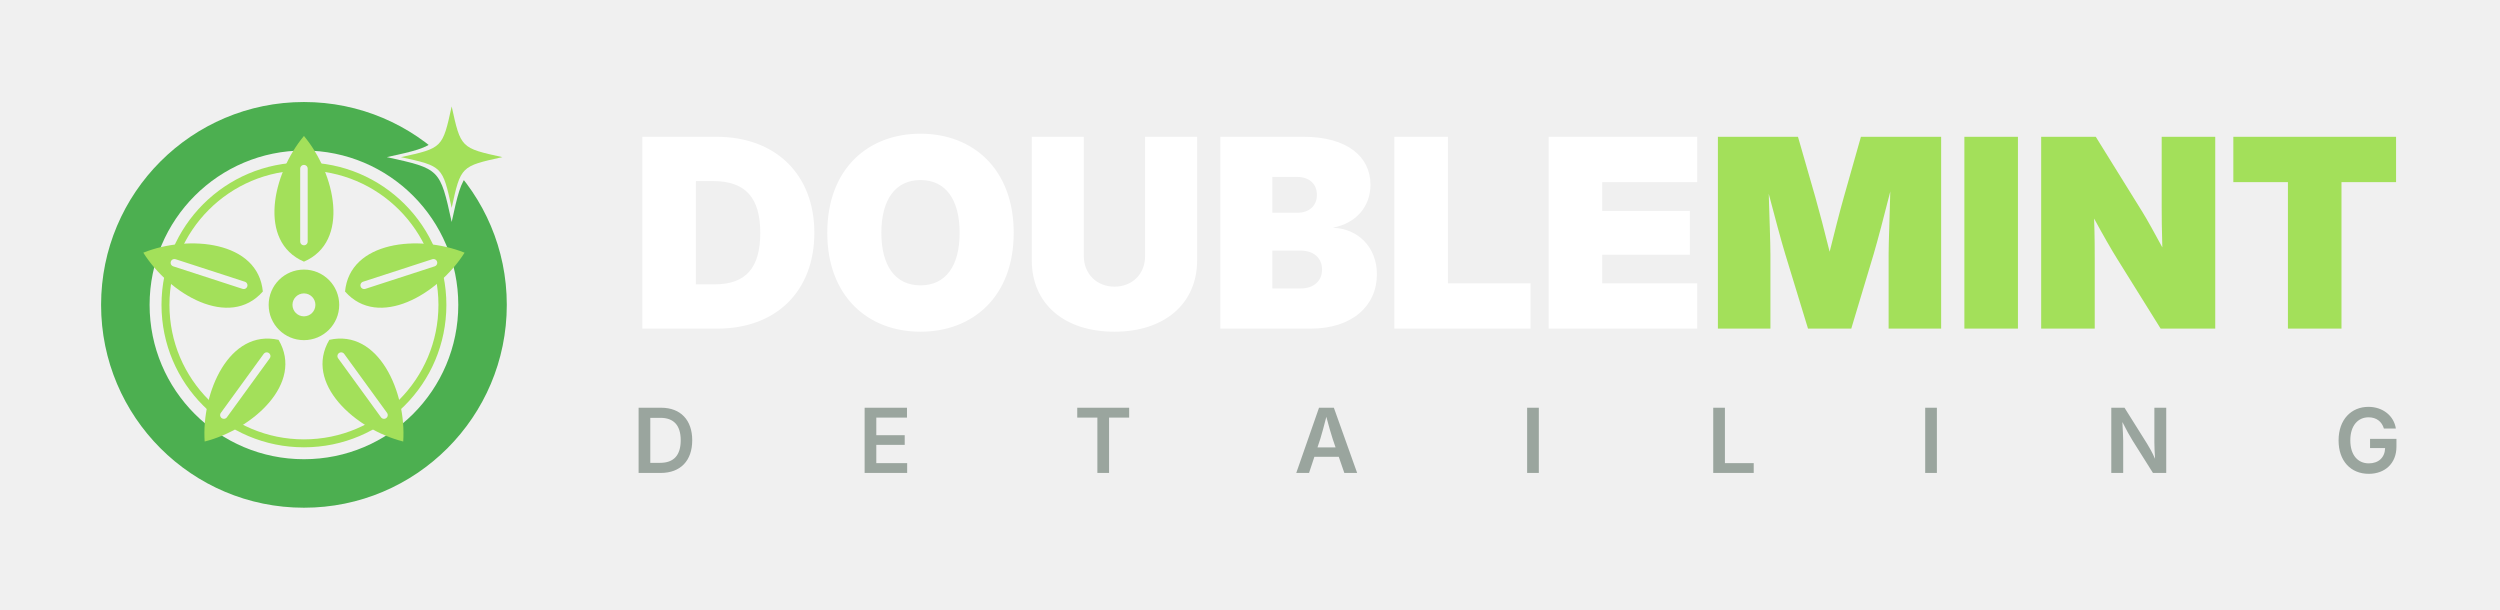
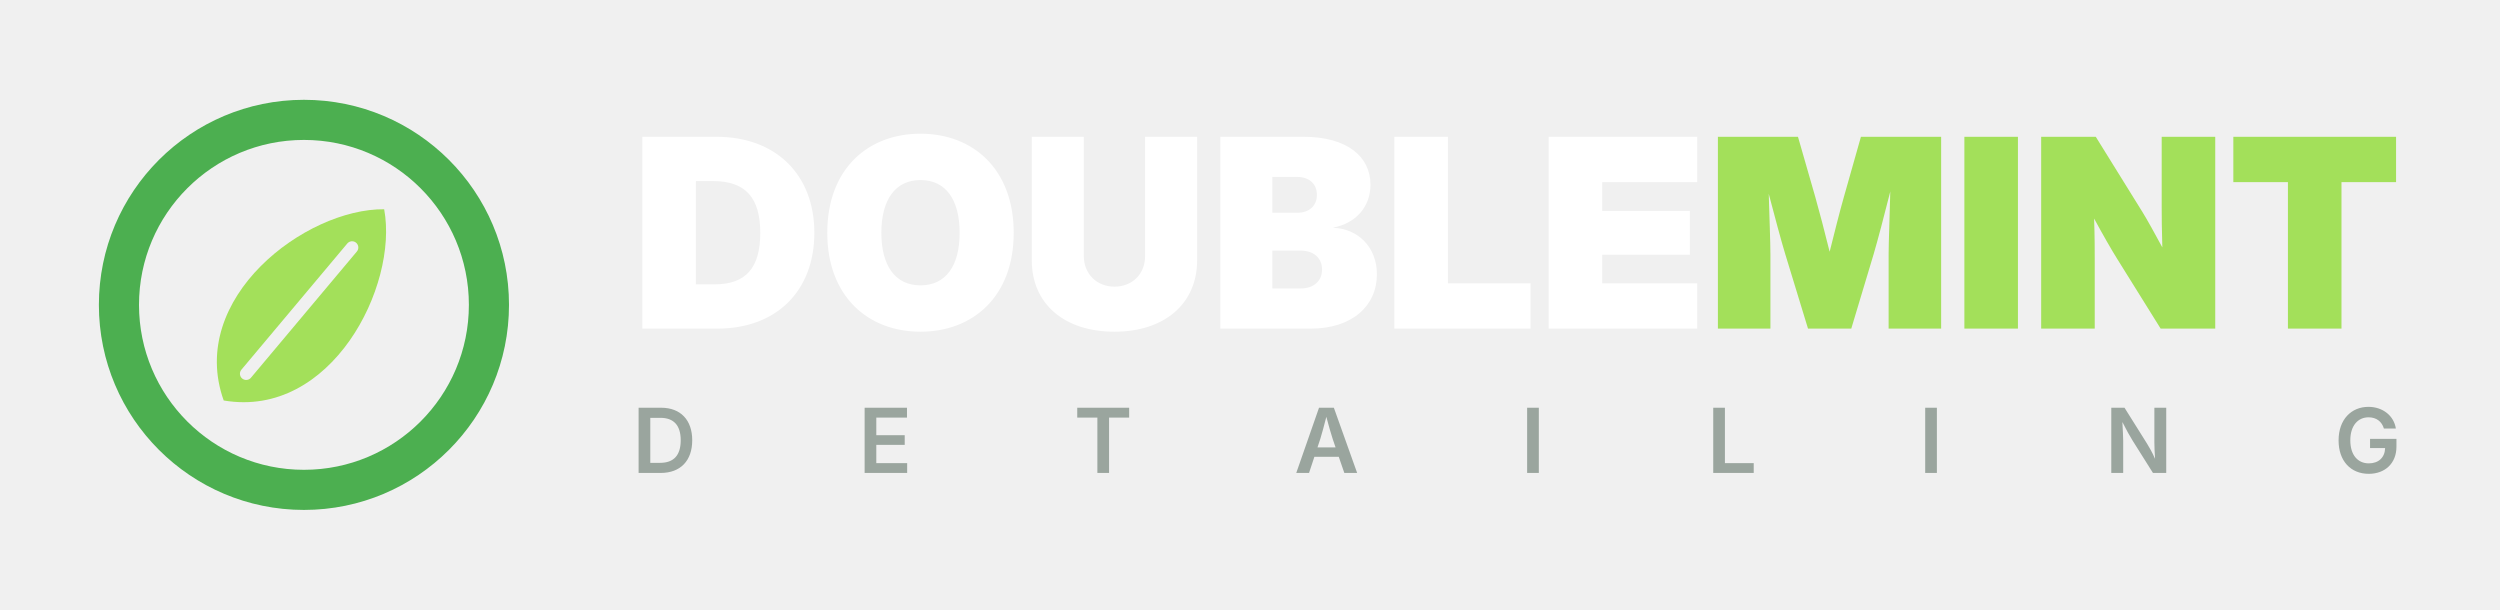
<svg xmlns="http://www.w3.org/2000/svg" viewBox="0 0 606.8 147.5" width="607" height="148">
-   <g transform="translate(24 24) scale(1.07037) translate(-3.5 -3.5)">
+   <g transform="translate(24 24) scale(1.082004) translate(-4 -4)">
    <mask id="m-h-dark" maskUnits="userSpaceOnUse" x="0" y="0" width="100" height="100">
      <rect width="100" height="100" fill="#fff" />
-       <path d="M0,-4.56 L0,-21.09" transform="translate(50 50) rotate(0.0) translate(0 -9.8)" fill="none" stroke="#000" stroke-width="1.7" stroke-linecap="round" />
-       <path d="M0,-4.56 L0,-21.09" transform="translate(50 50) rotate(72.0) translate(0 -9.8)" fill="none" stroke="#000" stroke-width="1.7" stroke-linecap="round" />
-       <path d="M0,-4.56 L0,-21.09" transform="translate(50 50) rotate(144.0) translate(0 -9.8)" fill="none" stroke="#000" stroke-width="1.7" stroke-linecap="round" />
-       <path d="M0,-4.56 L0,-21.09" transform="translate(50 50) rotate(216.0) translate(0 -9.8)" fill="none" stroke="#000" stroke-width="1.7" stroke-linecap="round" />
-       <path d="M0,-4.56 L0,-21.09" transform="translate(50 50) rotate(288.0) translate(0 -9.8)" fill="none" stroke="#000" stroke-width="1.7" stroke-linecap="round" />
-       <path d="M83.5,1.8 C86.146,13.854 86.146,13.854 98.2,16.5 C86.146,19.146 86.146,19.146 83.5,31.2 C80.854,19.146 80.854,19.146 68.8,16.5 C80.854,13.854 80.854,13.854 83.5,1.8Z" fill="#000" />
-       <circle cx="50" cy="50" r="2.6" fill="#000" />
+       <path d="M0,20.16 L0,-16.80" transform="translate(50 50) rotate(40)" stroke="#000" stroke-width="2.8" stroke-linecap="round" />
    </mask>
+     <path d="M4,50 a46,46 0 1,0 92,0 a46,46 0 1,0 -92,0ZM13,50 a37,37 0 1,0 74,0 a37,37 0 1,0 -74,0Z" fill-rule="evenodd" fill="#4CAF50" />
    <g mask="url(#m-h-dark)">
-       <path d="M4,50 a46,46 0 1,0 92,0 a46,46 0 1,0 -92,0ZM15,50 a35,35 0 1,0 70,0 a35,35 0 1,0 -70,0Z" fill-rule="evenodd" fill="#4CAF50" />
-       <circle cx="50" cy="50" r="31.4" fill="none" stroke="#A3E05A" stroke-width="1.8" />
-       <g fill="#A3E05A">
-         <path d="M0,0 C10.54,-4.56 7.14,-19.95 0,-28.50 C-7.14,-19.95 -10.54,-4.56 0,0Z" transform="translate(50 50) rotate(0.0) translate(0 -9.8)" />
-         <path d="M0,0 C10.54,-4.56 7.14,-19.95 0,-28.50 C-7.14,-19.95 -10.54,-4.56 0,0Z" transform="translate(50 50) rotate(72.0) translate(0 -9.8)" />
-         <path d="M0,0 C10.54,-4.56 7.14,-19.95 0,-28.50 C-7.14,-19.95 -10.54,-4.56 0,0Z" transform="translate(50 50) rotate(144.0) translate(0 -9.8)" />
-         <path d="M0,0 C10.54,-4.56 7.14,-19.95 0,-28.50 C-7.14,-19.95 -10.54,-4.56 0,0Z" transform="translate(50 50) rotate(216.0) translate(0 -9.8)" />
-         <path d="M0,0 C10.54,-4.56 7.14,-19.95 0,-28.50 C-7.14,-19.95 -10.54,-4.56 0,0Z" transform="translate(50 50) rotate(288.0) translate(0 -9.8)" />
-         <circle cx="50" cy="50" r="8" />
-       </g>
+       <path d="M0,28.0 C21.08,15.68 13.60,-16.80 0,-28.0 C-13.60,-16.80 -21.08,15.68 0,28.0Z" transform="translate(50 50) rotate(40)" fill="#A3E05A" />
    </g>
-     <path d="M83.5,5.0 C85.57,14.43 85.57,14.43 95.0,16.5 C85.57,18.57 85.57,18.57 83.5,28.0 C81.43,18.57 81.43,18.57 72.0,16.5 C81.43,14.43 81.43,14.43 83.5,5.0Z" fill="#A3E05A" />
  </g>
  <path d="M174.095 79.538C188.439 79.538 197.658 70.413 197.658 56.288C197.658 42.132 188.283 32.975 173.908 32.975H155.908V79.538ZM168.908 68.788V43.725H173.095C180.939 43.725 184.533 47.757 184.533 56.288C184.533 64.757 181.064 68.788 173.47 68.788ZM223.423 80.288C236.079 80.288 246.048 71.819 246.048 56.288C246.048 40.725 236.079 32.225 223.423 32.225C210.704 32.225 200.798 40.725 200.798 56.288C200.798 71.725 210.704 80.288 223.423 80.288ZM223.423 69.038C217.329 69.038 213.923 64.319 213.923 56.288C213.923 48.225 217.329 43.475 223.423 43.475C229.548 43.475 232.923 48.225 232.923 56.288C232.923 64.319 229.548 69.038 223.423 69.038ZM270.5 80.288C282.656 80.288 290.563 73.475 290.563 62.975V32.975H277.938V61.913C277.938 66.257 274.875 69.35 270.5 69.35C266.188 69.35 263.063 66.225 263.063 61.913V32.975H250.438V62.975C250.438 73.507 258.313 80.288 270.5 80.288ZM296.203 79.538H318.14C328.234 79.538 334.203 73.975 334.203 66.35C334.203 59.788 329.64 55.288 323.64 55.069V55.007C329.046 53.975 332.64 50.007 332.64 44.6C332.64 37.819 327.015 32.975 316.39 32.975H296.203ZM308.828 69.788V60.6H315.703C318.859 60.6 320.89 62.413 320.89 65.194C320.89 67.975 318.859 69.788 315.703 69.788ZM308.828 51.413V42.725H314.921C317.796 42.725 319.64 44.444 319.64 47.069C319.64 49.694 317.796 51.413 314.921 51.413ZM338.436 79.538H371.499V68.538H351.436V32.975H338.436ZM375.889 79.538H411.951V68.538H388.889V61.6H410.17V50.975H388.889V43.975H411.951V32.975H375.889Z" fill="#FFFFFF" />
  <path d="M416.966 79.538H429.716V61.538C429.716 58.538 429.466 52.569 429.31 46.819C430.81 52.507 432.373 58.382 433.341 61.538L438.841 79.538H449.341L454.748 61.538C455.716 58.257 457.341 52.1 458.81 46.257C458.685 52.163 458.404 58.413 458.404 61.538V79.538H471.154V32.975H451.685L447.56 47.538C446.654 50.694 445.279 56.1 444.091 60.882C442.904 56.1 441.498 50.694 440.591 47.538L436.404 32.975H416.966ZM489.794 32.975H476.794V79.538H489.794ZM495.434 79.538H508.434V62.538C508.434 60.663 508.434 57.007 508.278 52.819C510.465 56.85 512.528 60.444 513.84 62.538L524.434 79.538H537.684V32.975H524.684V50.038C524.684 52.257 524.715 56.038 524.84 59.819C523.028 56.475 521.121 53.007 520.028 51.257L508.684 32.975H495.434ZM542.074 43.975H555.324V79.538H568.324V43.975H581.574V32.975H542.074Z" fill="#A3E05A" />
  <path d="M160.356 114.569C165.18 114.569 168.017 111.583 168.017 106.632C168.017 101.713 165.18 98.738 160.463 98.738H155.001V114.569ZM157.838 112.115V101.192H160.293C163.533 101.192 165.223 103.009 165.223 106.632C165.223 110.287 163.533 112.115 160.218 112.115ZM209.861 114.569H220.188V112.178H212.697V107.758H219.593V105.4H212.697V101.128H220.145V98.738H209.861ZM261.468 101.128H266.356V114.569H269.193V101.128H274.07V98.738H261.468ZM314.627 114.569H317.73L319.026 110.648H324.944L326.294 114.569H329.407L323.754 98.738H320.152ZM319.781 108.364 320.45 106.345C320.886 104.932 321.364 103.158 321.927 100.948C322.511 103.137 323.011 104.89 323.478 106.345L324.169 108.364ZM373.503 98.738H370.666V114.569H373.503ZM415.835 114.569H425.663V112.178H418.672V98.738H415.835ZM470.12 98.738H467.283V114.569H470.12ZM512.452 114.569H515.342V106.707C515.342 105.825 515.247 104.157 515.14 102.202C516.203 104.263 516.798 105.389 517.627 106.717L522.567 114.569H525.787V98.738H522.907V107.047C522.907 108.013 522.971 109.618 523.077 111.148C522.387 109.565 521.696 108.364 521.133 107.461L515.661 98.738H512.452ZM574.951 114.782C578.861 114.782 581.666 112.263 581.666 108.194V106.292H575.259V108.523H578.914C578.861 110.797 577.341 112.242 574.961 112.242C572.295 112.242 570.467 110.234 570.467 106.653C570.467 103.062 572.337 101.065 574.898 101.065C576.821 101.065 578.117 102.106 578.627 103.795H581.528C581.039 100.682 578.351 98.525 574.866 98.525C570.722 98.525 567.62 101.575 567.62 106.675C567.62 111.679 570.584 114.782 574.951 114.782Z" fill="#9AA59E" />
</svg>
